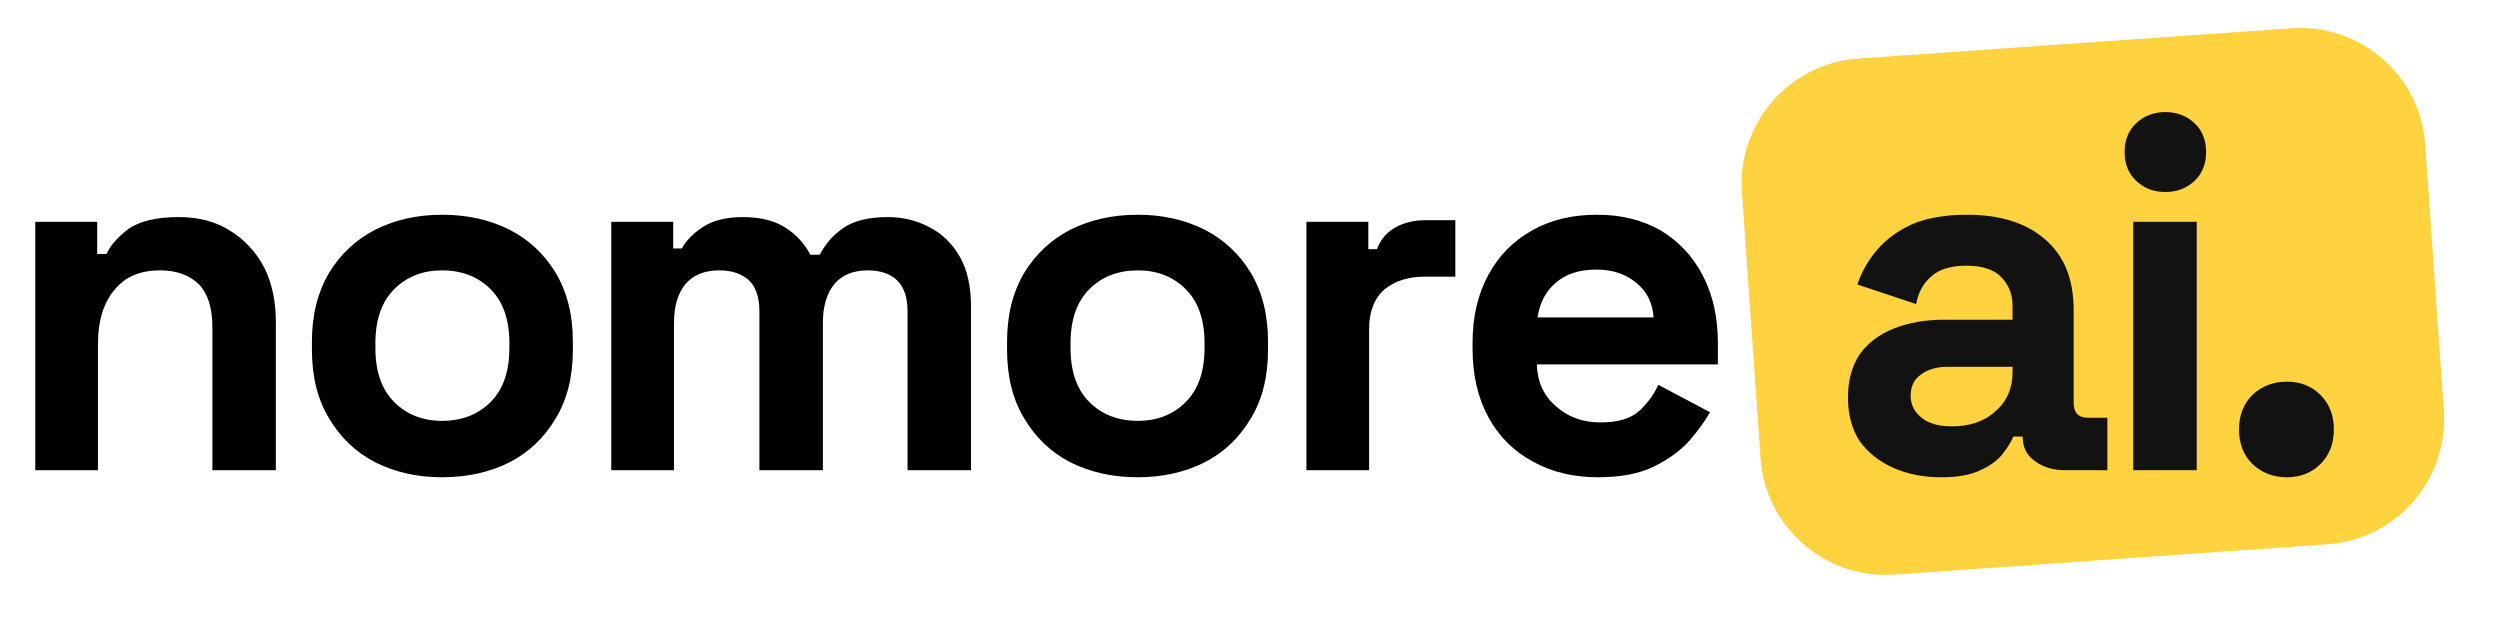
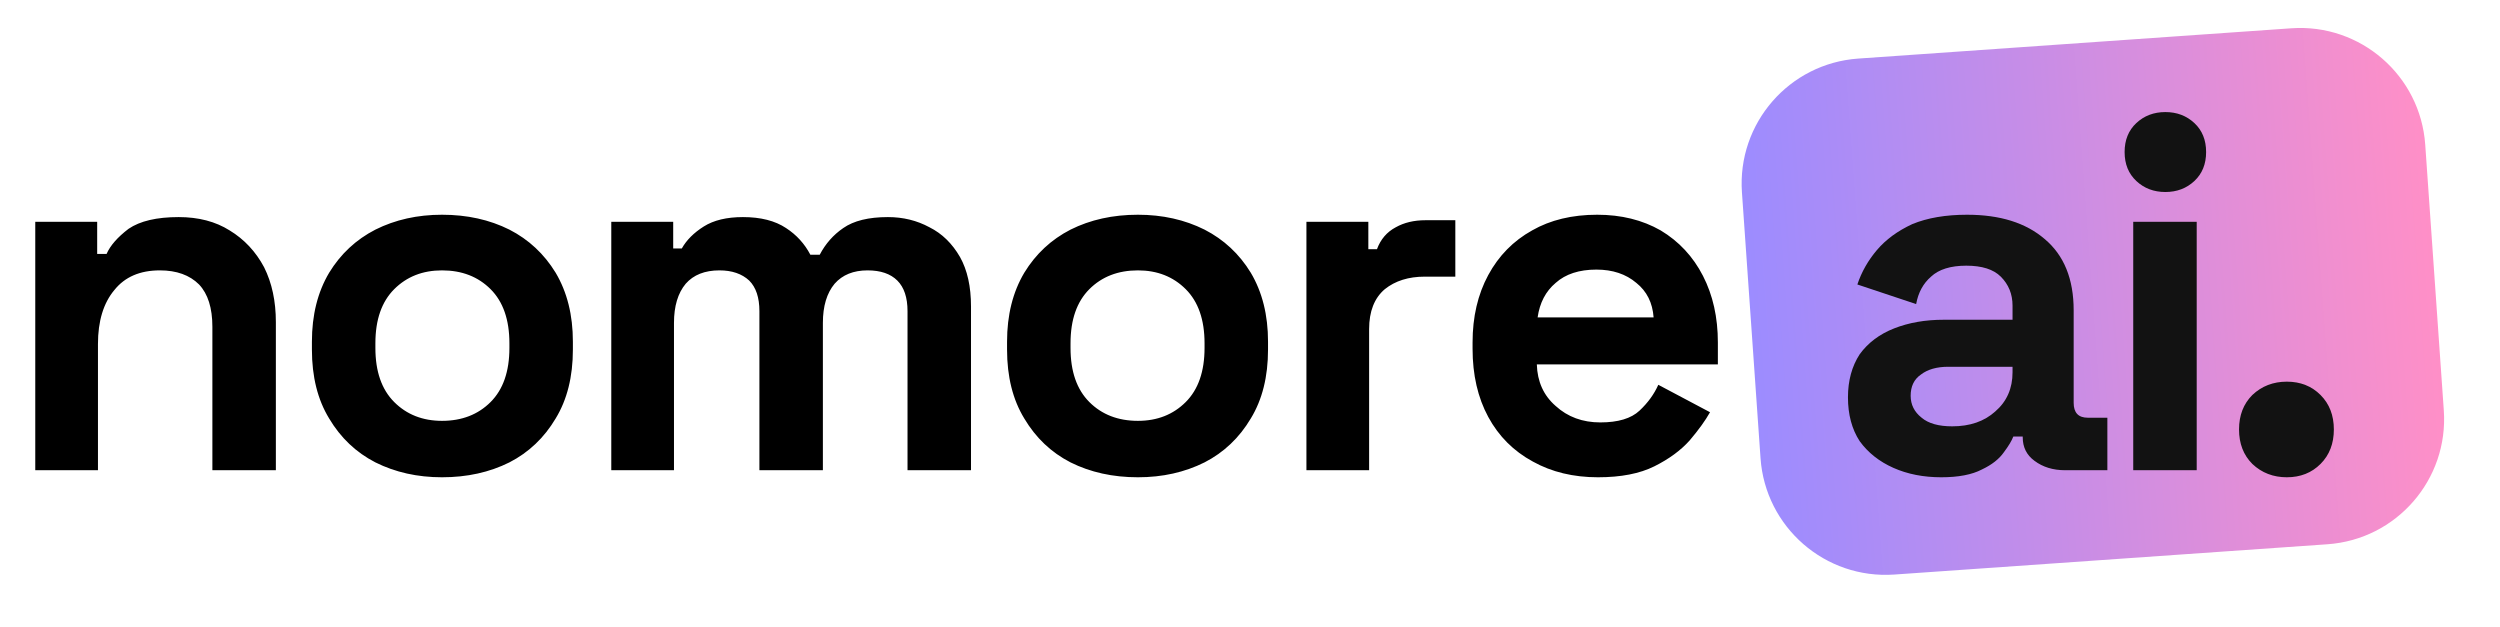
<svg xmlns="http://www.w3.org/2000/svg" viewBox="0 2 319 80">
+   <defs>
+     <linearGradient id="nmai-g" x1="0" y1="0" x2="1" y2="0">
+       <stop offset="0" stop-color="#9C8CFF" />
+       <stop offset="1" stop-color="#FF8FC7" />
+     </linearGradient>
+   </defs>
  <path d="M12.5 62L4.5 62L4.5 30.3L12.4 30.3L12.4 34.4L13.6 34.4Q14.3 32.8 16.4 31.2Q18.6 29.7 22.8 29.7Q26.6 29.7 29.3 31.4Q32.1 33.1 33.7 36.1Q35.2 39.1 35.2 43.1L35.2 62L27.1 62L27.1 43.7Q27.1 40.1 25.4 38.3Q23.6 36.5 20.4 36.5Q16.6 36.5 14.6 39Q12.5 41.5 12.5 45.9M56.4 62.9Q51.7 62.9 47.9 61Q44.2 59.1 42 55.4Q39.8 51.8 39.8 46.6L39.8 45.6Q39.8 40.5 42 36.8Q44.2 33.2 47.9 31.3Q51.7 29.4 56.4 29.4Q61.2 29.4 65 31.3Q68.7 33.2 70.9 36.8Q73.1 40.5 73.1 45.6L73.1 46.6Q73.1 51.8 70.9 55.4Q68.7 59.1 65 61Q61.2 62.9 56.4 62.9M56.4 55.7Q60.2 55.7 62.6 53.3Q65 50.9 65 46.4L65 45.8Q65 41.3 62.6 38.9Q60.2 36.5 56.4 36.5Q52.7 36.5 50.3 38.9Q47.9 41.3 47.9 45.8L47.9 46.4Q47.9 50.9 50.3 53.3Q52.7 55.7 56.4 55.7M86 62L78 62L78 30.3L85.9 30.3L85.9 33.7L87 33.7Q87.9 32.1 89.8 30.9Q91.7 29.7 94.8 29.7Q98.2 29.7 100.3 31.1Q102.3 32.4 103.4 34.5L104.6 34.5Q105.7 32.4 107.6 31.1Q109.6 29.7 113.3 29.7Q116.2 29.7 118.6 31Q121 32.2 122.5 34.8Q123.9 37.3 123.9 41.1L123.9 62L115.8 62L115.8 41.7Q115.8 39.1 114.5 37.8Q113.2 36.5 110.7 36.5Q108 36.5 106.5 38.2Q105 40 105 43.2L105 62L96.9 62L96.9 41.7Q96.9 39.1 95.6 37.8Q94.2 36.5 91.8 36.5Q89 36.5 87.5 38.2Q86 40 86 43.2M145.2 62.9Q140.4 62.9 136.6 61Q132.9 59.1 130.7 55.4Q128.5 51.8 128.5 46.6L128.5 45.6Q128.5 40.5 130.7 36.8Q132.9 33.2 136.6 31.3Q140.4 29.4 145.2 29.4Q149.9 29.4 153.7 31.3Q157.4 33.2 159.6 36.8Q161.8 40.5 161.8 45.6L161.8 46.6Q161.8 51.8 159.6 55.4Q157.4 59.1 153.7 61Q149.9 62.9 145.2 62.9M145.2 55.7Q148.9 55.7 151.3 53.3Q153.7 50.9 153.7 46.4L153.7 45.8Q153.7 41.3 151.3 38.9Q148.9 36.5 145.2 36.5Q141.4 36.5 139 38.9Q136.6 41.3 136.6 45.8L136.6 46.4Q136.6 50.9 139 53.3Q141.4 55.7 145.2 55.7M174.7 62L166.7 62L166.7 30.3L174.6 30.3L174.6 33.8L175.7 33.8Q176.4 31.9 178.1 31Q179.7 30.1 181.9 30.1L185.7 30.1L185.7 37.3L181.8 37.3Q178.7 37.3 176.7 38.9Q174.7 40.6 174.7 44M203.9 62.9Q199.2 62.9 195.6 60.9Q191.9 58.9 189.9 55.2Q187.9 51.5 187.9 46.5L187.9 45.7Q187.9 40.8 189.9 37.1Q191.9 33.4 195.5 31.4Q199 29.4 203.8 29.4Q208.4 29.4 211.9 31.4Q215.4 33.5 217.3 37.2Q219.2 40.9 219.2 45.7L219.2 48.5L196.1 48.5Q196.2 51.8 198.5 53.8Q200.8 55.9 204.2 55.9Q207.6 55.9 209.2 54.4Q210.8 52.9 211.6 51.1L218.2 54.6Q217.3 56.2 215.6 58.2Q213.9 60.1 211.1 61.5Q208.3 62.9 203.9 62.9M196.2 42.5L211 42.5Q210.8 39.7 208.8 38.1Q206.8 36.4 203.7 36.4Q200.4 36.4 198.5 38.1Q196.6 39.7 196.2 42.5" fill="currentColor" />
-   <rect x="223.3" y="8" width="87.4" height="66" rx="16" fill="#FFD23F" transform="rotate(-4 259.3 40)" />
+   <rect x="223.3" y="8" width="87.4" height="66" rx="16" fill="url(#nmai-g)" transform="rotate(-4 259.3 40)" />
  <path d="M247.7 62.9Q244.3 62.9 241.6 61.7Q238.9 60.5 237.3 58.3Q235.8 56 235.8 52.7Q235.8 49.5 237.3 47.2Q238.9 45 241.7 43.9Q244.5 42.8 248 42.8L256.8 42.8L256.8 41Q256.8 38.8 255.3 37.3Q253.9 35.9 250.9 35.9Q247.9 35.9 246.4 37.3Q244.9 38.6 244.5 40.8L237 38.3Q237.8 35.9 239.5 33.9Q241.2 31.9 244 30.6Q246.9 29.4 251 29.4Q257.3 29.4 260.9 32.5Q264.6 35.6 264.6 41.6L264.6 53.4Q264.6 55.3 266.4 55.3L268.9 55.3L268.9 62L263.5 62Q261.2 62 259.6 60.8Q258.1 59.7 258.1 57.8L258.1 57.7L256.9 57.7Q256.6 58.5 255.7 59.7Q254.8 61 252.9 61.9Q251 62.9 247.7 62.9M249.1 56.4Q252.5 56.4 254.6 54.5Q256.8 52.6 256.8 49.5L256.8 48.8L248.6 48.8Q246.4 48.8 245.1 49.8Q243.8 50.7 243.8 52.5Q243.8 54.2 245.2 55.3Q246.5 56.4 249.1 56.4M280.3 62L272.2 62L272.2 30.3L280.3 30.3L280.3 62M276.3 26.5Q274.1 26.5 272.6 25.1Q271.1 23.7 271.1 21.4Q271.1 19.1 272.6 17.7Q274.1 16.3 276.3 16.3Q278.5 16.3 280 17.7Q281.5 19.1 281.5 21.4Q281.5 23.7 280 25.1Q278.5 26.5 276.3 26.5M291.8 62.9Q289.2 62.9 287.4 61.2Q285.7 59.5 285.7 56.8Q285.7 54.1 287.4 52.4Q289.2 50.7 291.8 50.7Q294.4 50.7 296.1 52.4Q297.8 54.1 297.8 56.8Q297.8 59.5 296.1 61.2Q294.4 62.9 291.8 62.9" fill="#121212" />
</svg>
